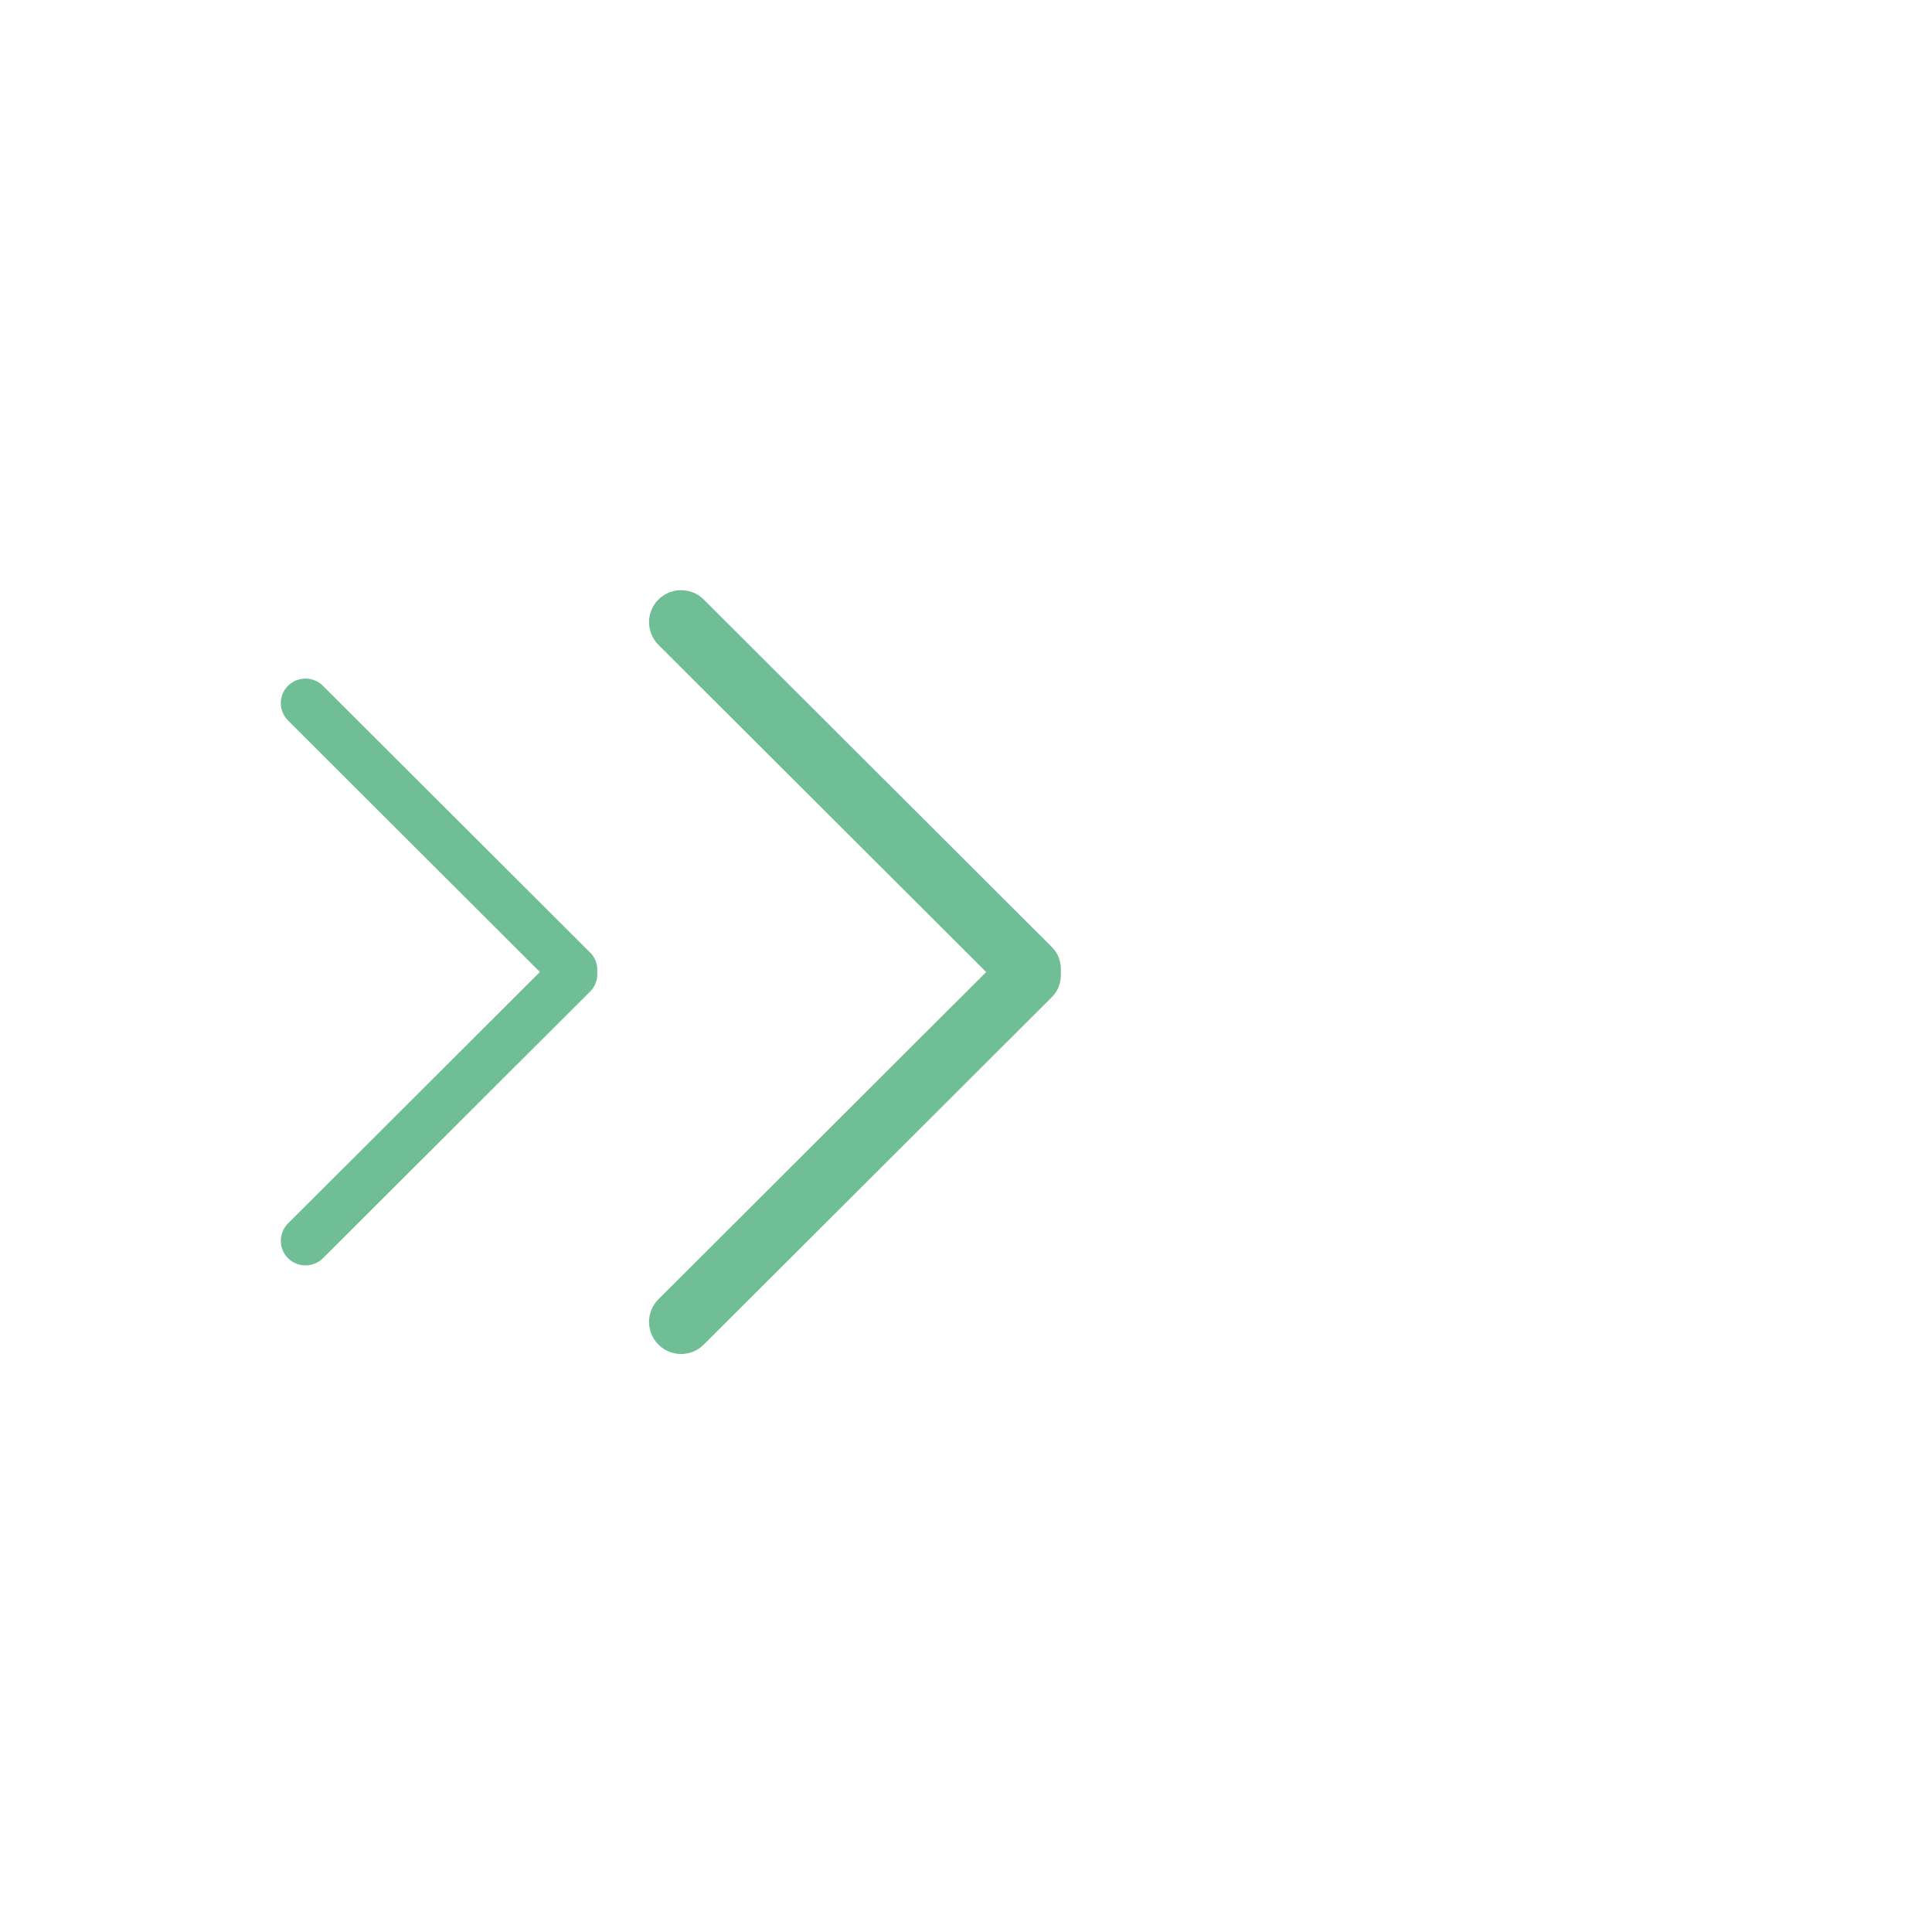
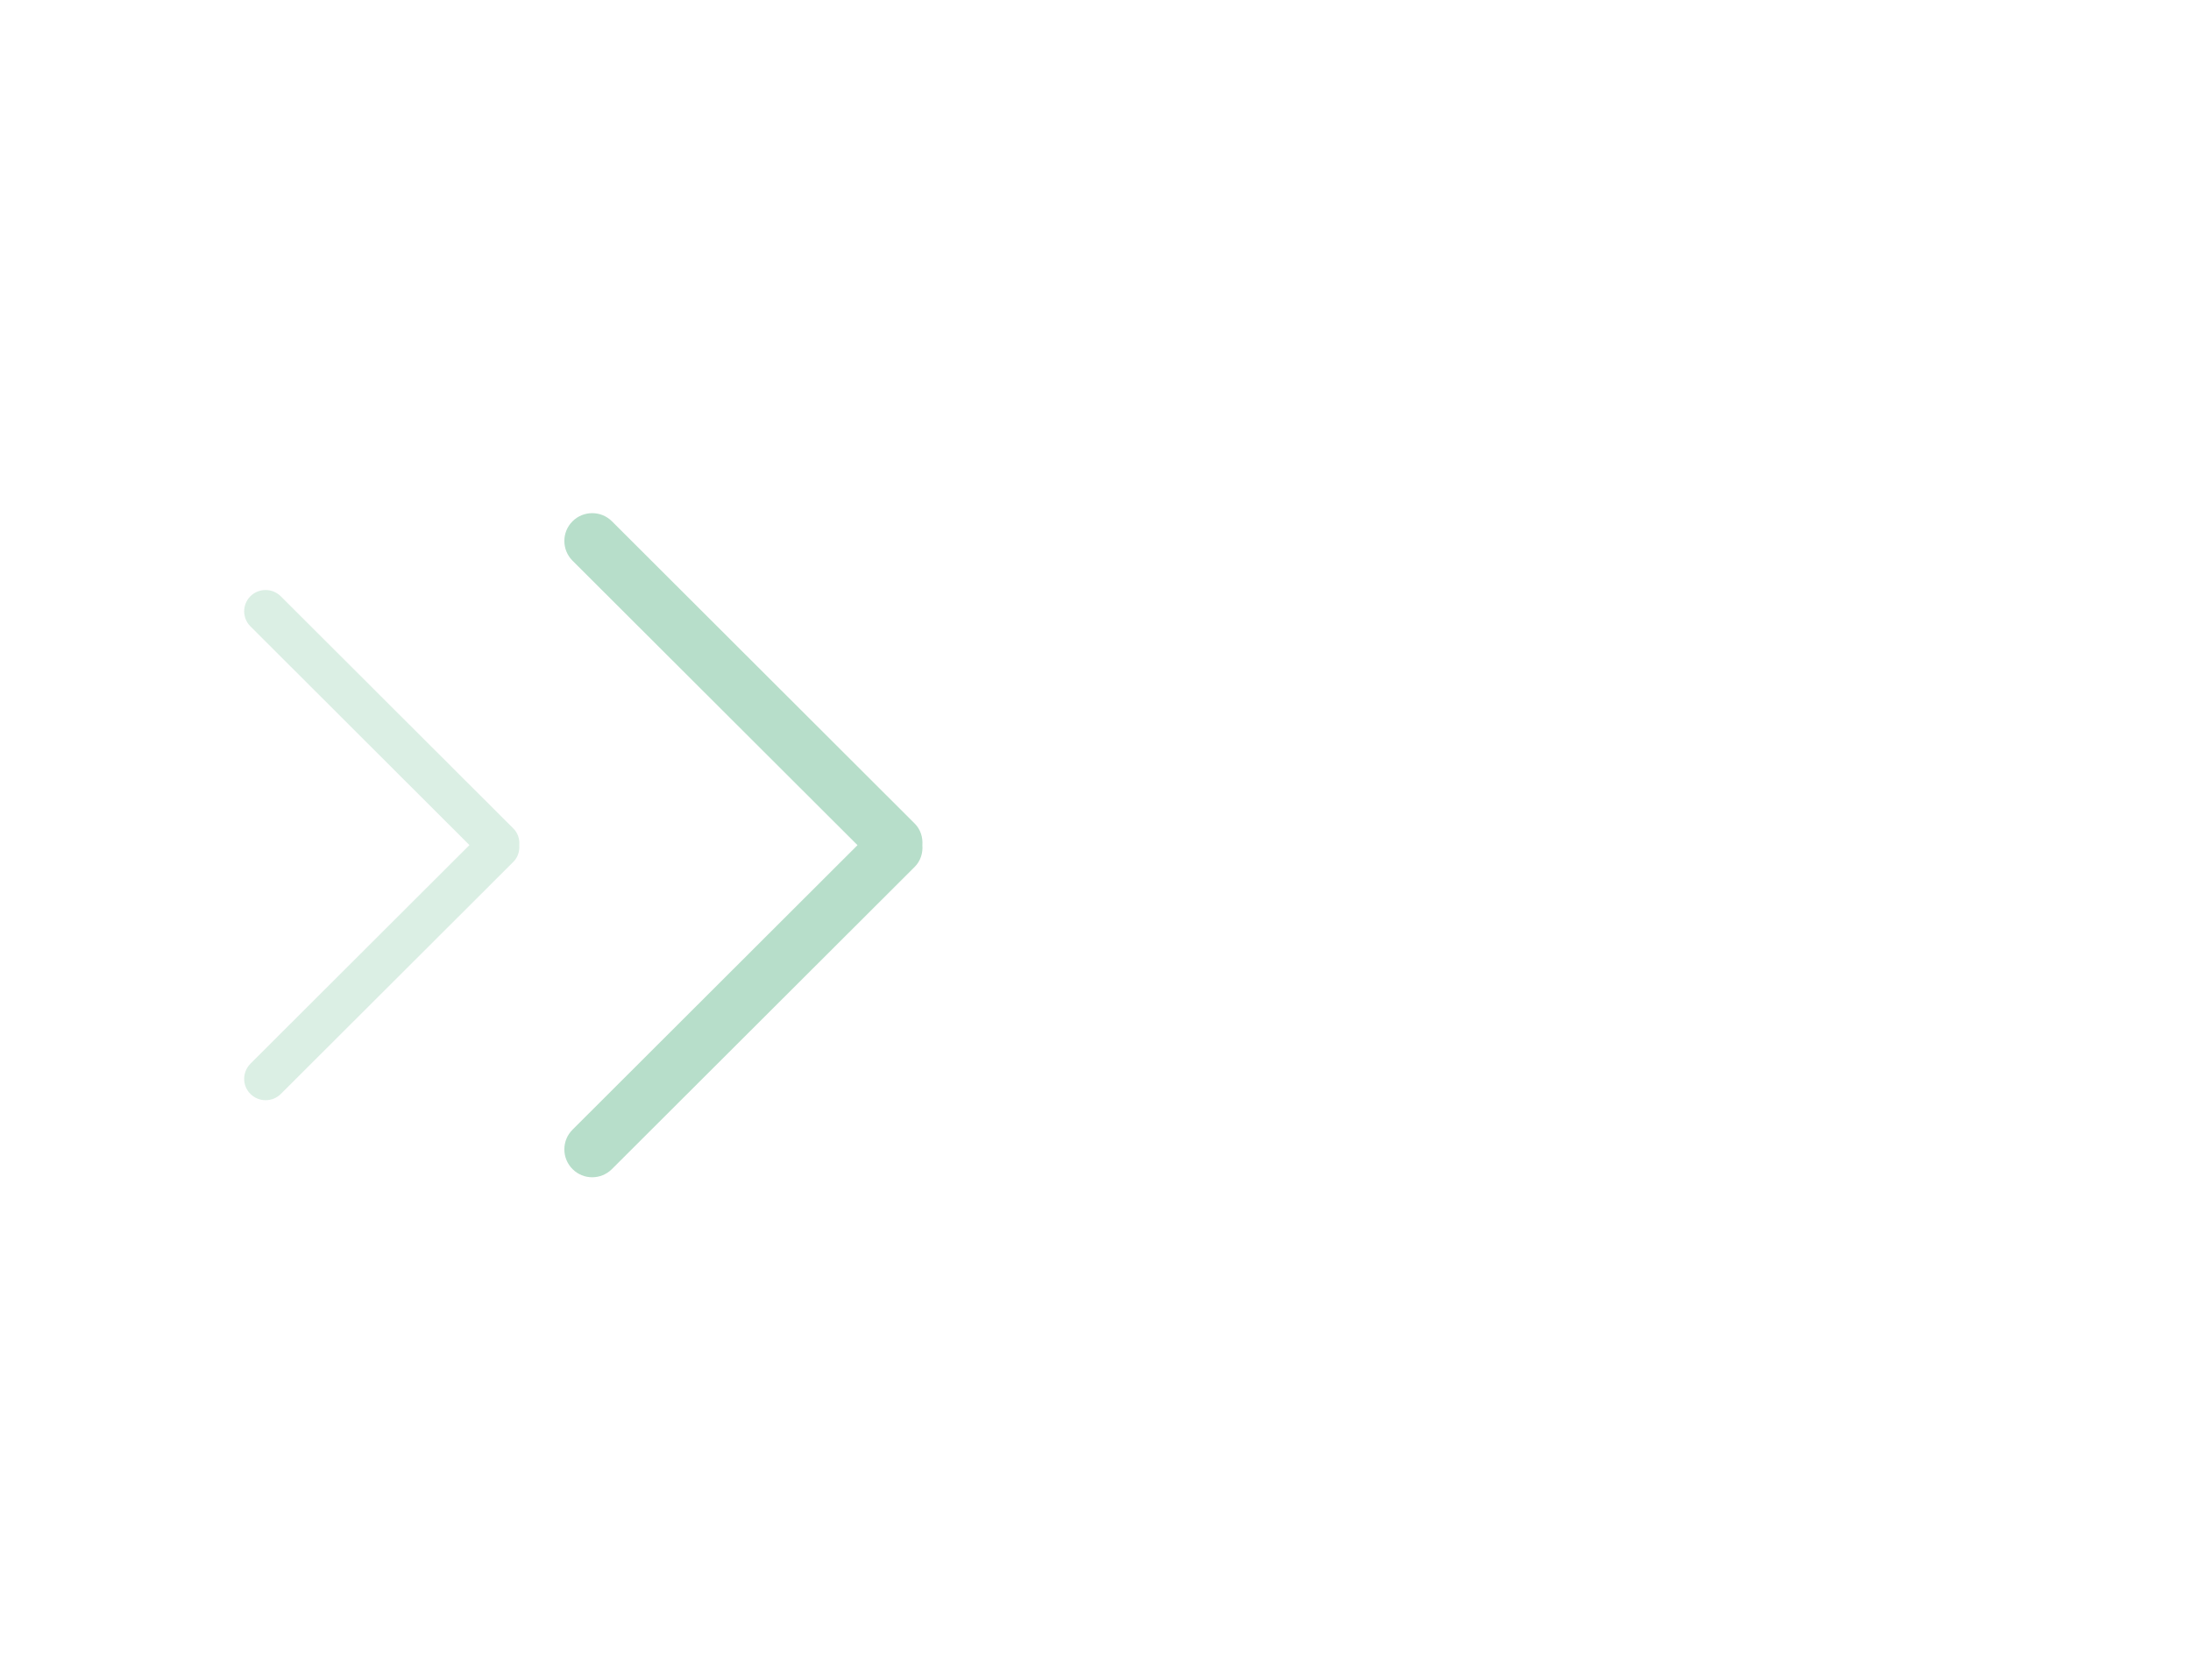
- <svg xmlns="http://www.w3.org/2000/svg" version="1.1" id="Calque_1" x="0px" y="0px" width="40px" height="40px" viewBox="0 0 40 40" enable-background="new 0 0 40 40" xml:space="preserve">
-   <path fill="#70BE95" d="M21.777,20.645l-7.206,7.193c-0.26,0.26-0.68,0.26-0.939,0c-0.259-0.26-0.259-0.679,0-0.938l6.786-6.775  l-6.786-6.774c-0.259-0.26-0.259-0.68,0-0.938c0.259-0.258,0.68-0.259,0.939,0l7.206,7.194c0.144,0.142,0.199,0.332,0.186,0.519  C21.977,20.312,21.921,20.502,21.777,20.645z" />
-   <path fill="#70BE95" d="M12.223,20.523l-5.537,5.528c-0.199,0.197-0.522,0.197-0.722,0c-0.2-0.198-0.2-0.522,0-0.722l5.214-5.205  l-5.214-5.207c-0.2-0.198-0.2-0.521,0-0.72C6.163,14,6.486,14,6.686,14.199l5.537,5.528c0.109,0.108,0.153,0.254,0.142,0.398  C12.375,20.268,12.332,20.415,12.223,20.523z" />
+ <svg xmlns="http://www.w3.org/2000/svg" version="1.1" id="Calque_1" x="0px" y="0px" width="52.17px" height="40px" viewBox="0 0 52.17 40" enable-background="new 0 0 52.17 40" xml:space="preserve">
+   <path opacity="0.5" fill="#70BE95" enable-background="new    " d="M21.777,20.645l-7.206,7.193c-0.26,0.26-0.68,0.26-0.939,0  c-0.259-0.26-0.259-0.679,0-0.938l6.786-6.775l-6.786-6.774c-0.259-0.26-0.259-0.68,0-0.938c0.259-0.258,0.68-0.259,0.939,0  l7.206,7.194c0.144,0.142,0.199,0.332,0.186,0.519C21.977,20.312,21.921,20.502,21.777,20.645z" />
+   <path opacity="0.25" fill="#70BE95" enable-background="new    " d="M12.223,20.523l-5.537,5.527c-0.199,0.197-0.522,0.197-0.722,0  c-0.2-0.197-0.2-0.521,0-0.722l5.214-5.205l-5.214-5.207c-0.2-0.198-0.2-0.521,0-0.72C6.163,14,6.486,14,6.686,14.199l5.537,5.528  c0.109,0.108,0.153,0.254,0.142,0.398C12.375,20.268,12.332,20.415,12.223,20.523z" />
</svg>
